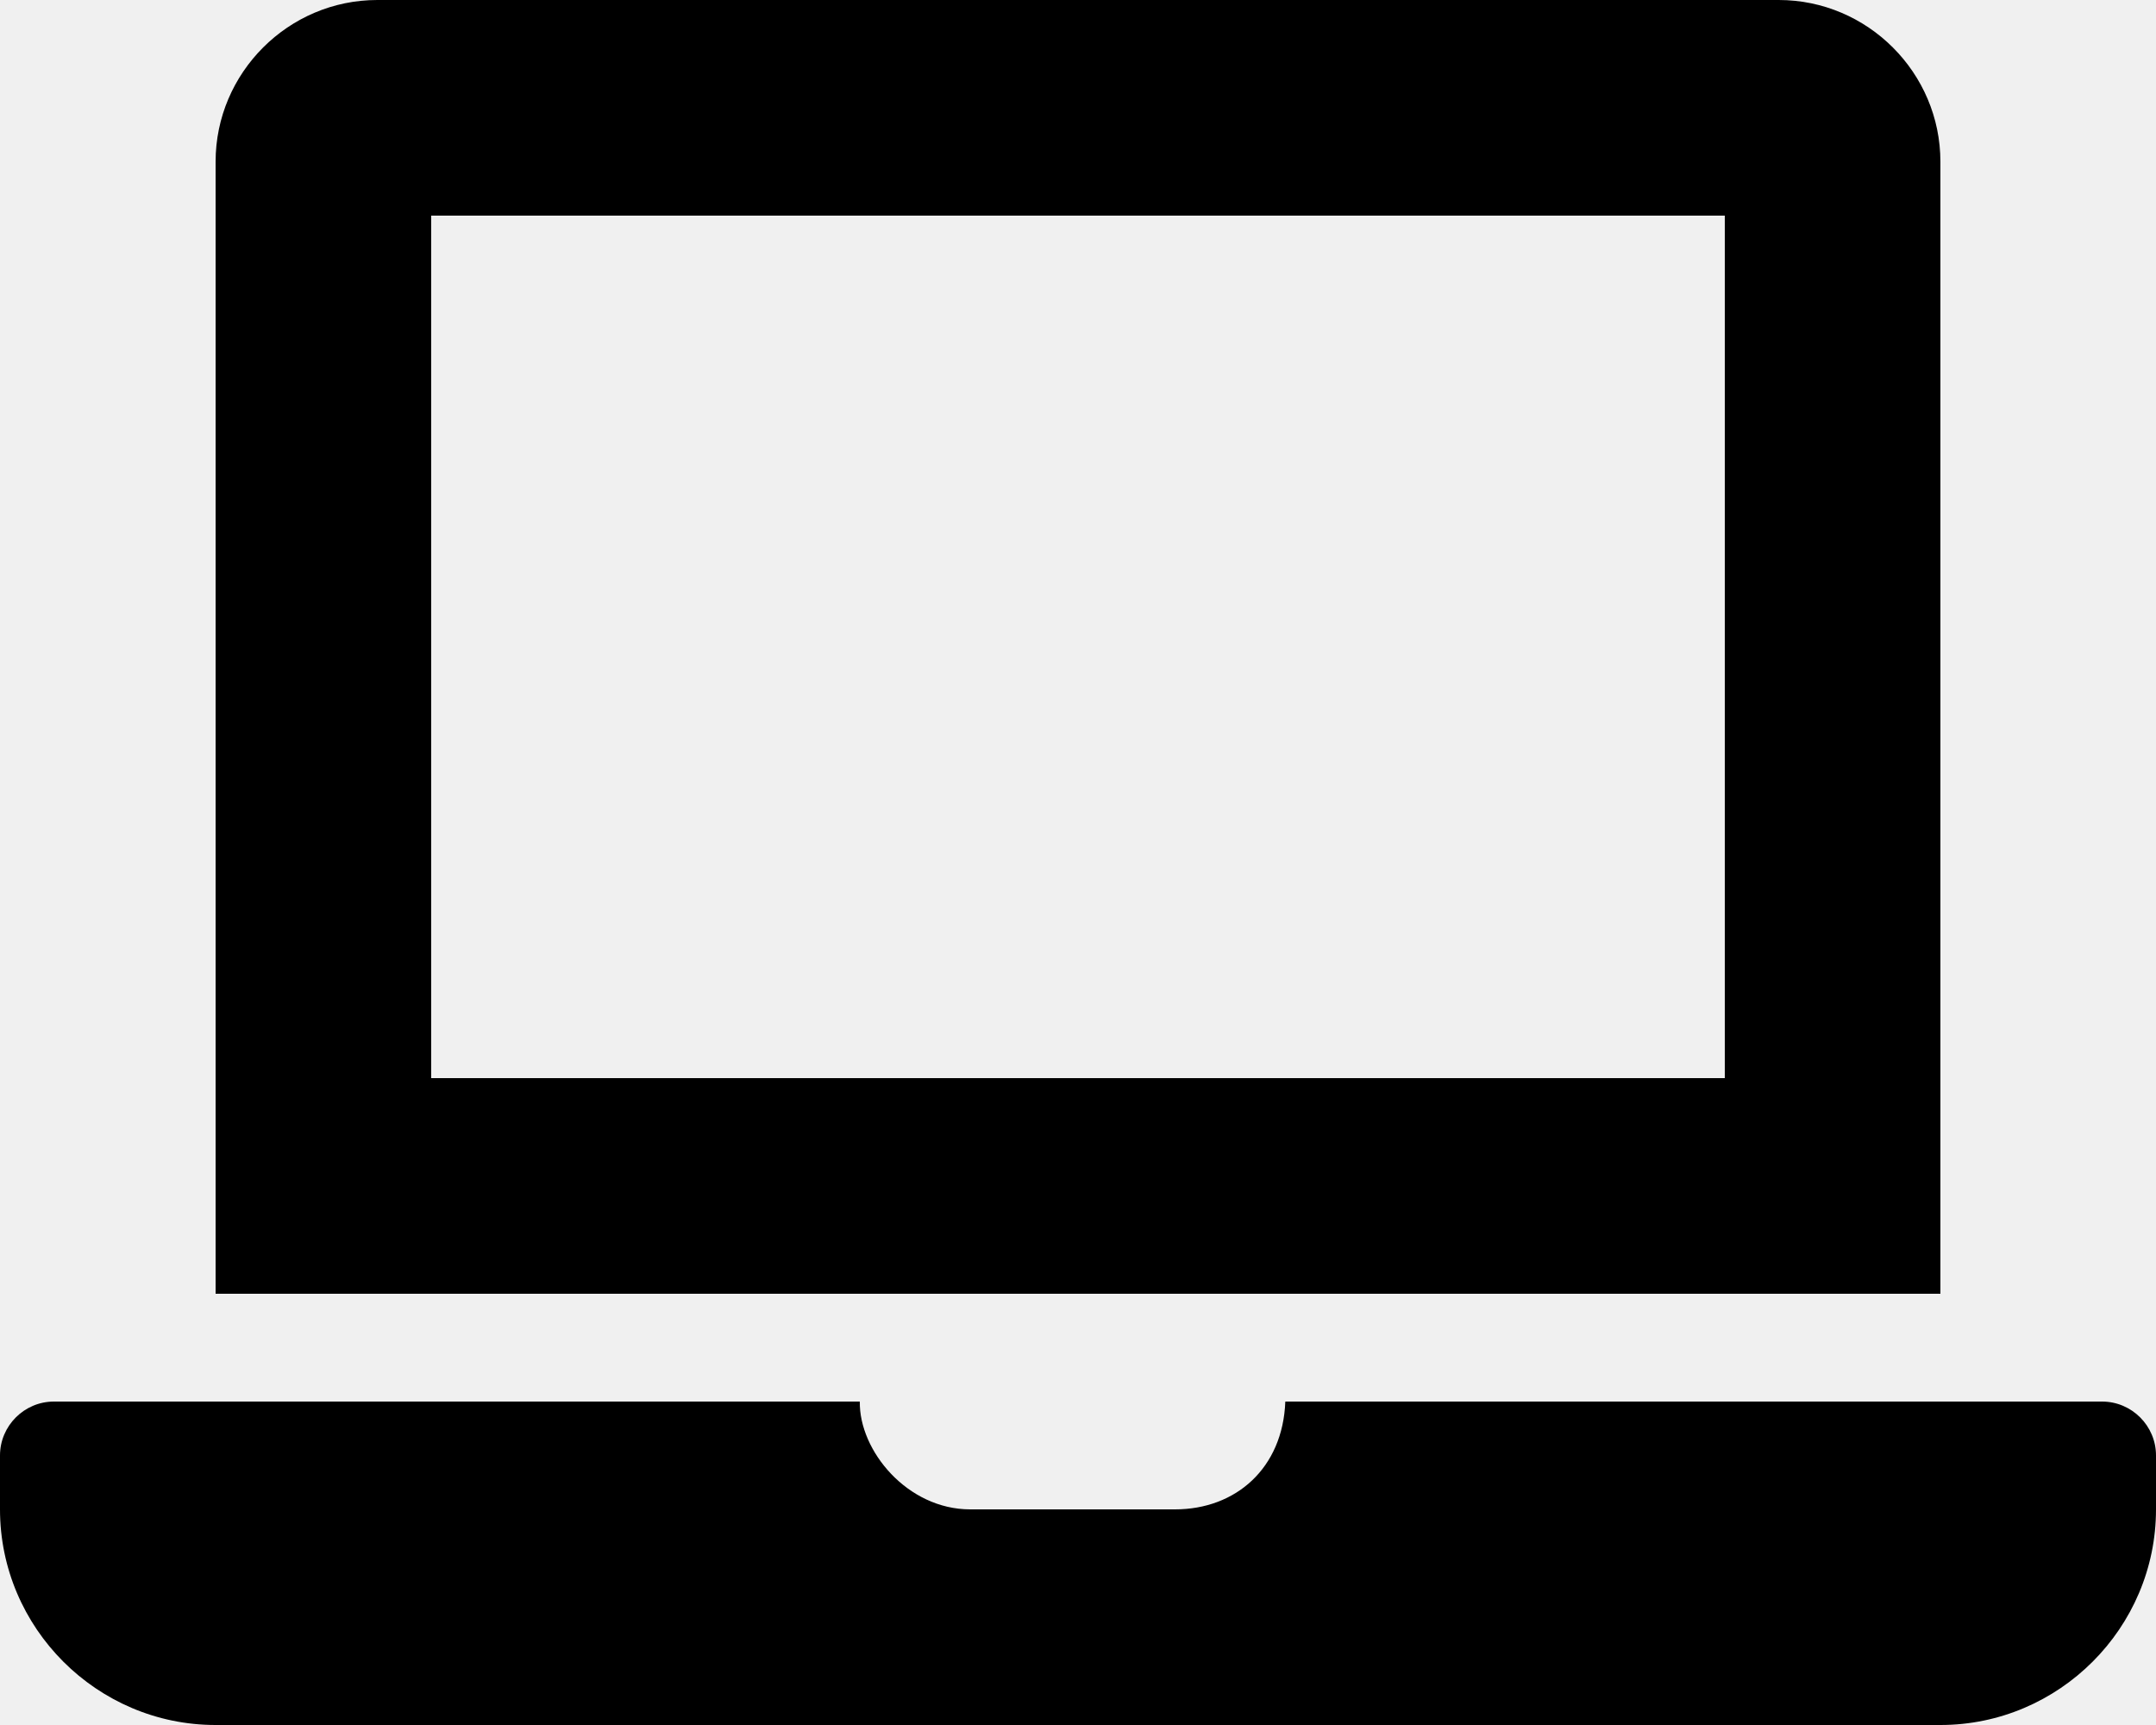
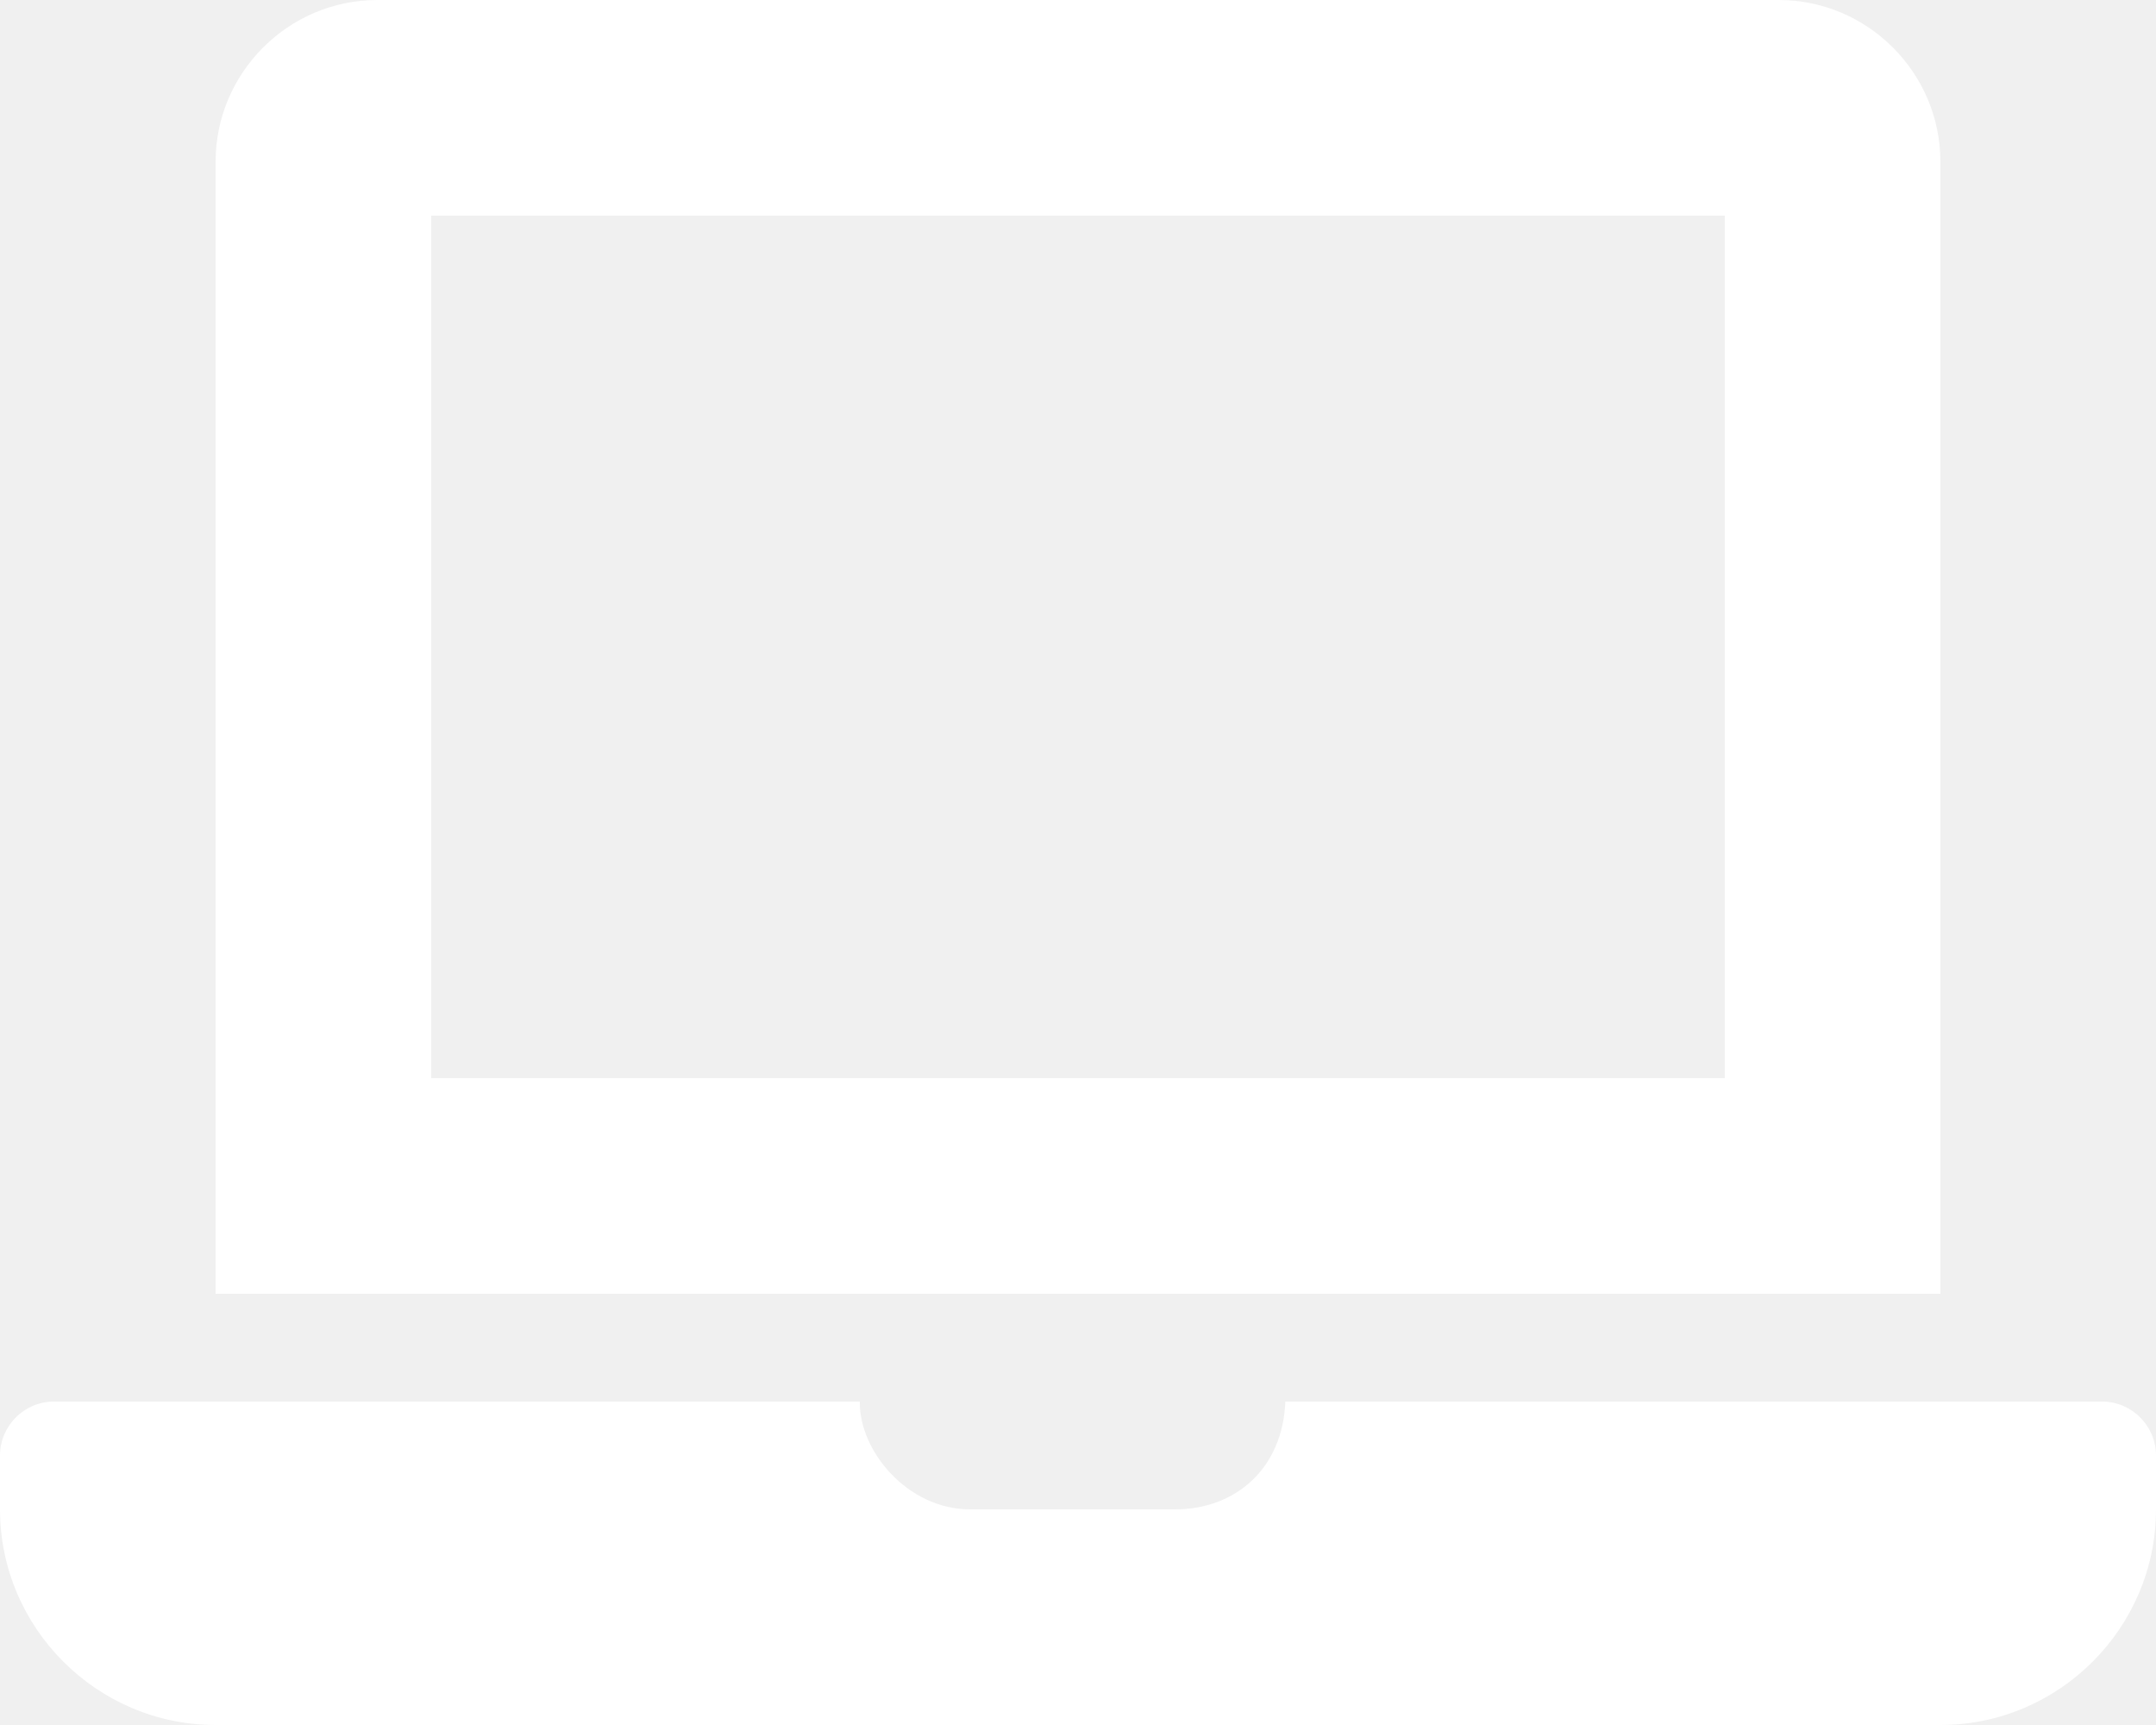
<svg xmlns="http://www.w3.org/2000/svg" aria-hidden="true" focusable="false" data-prefix="fas" data-icon="laptop" class="svg-inline--fa fa-laptop fa-w-20" role="img" viewBox="0 0 640 512">
-   <path fill="currentColor" d="M624 416H381.54c-.74 19.81-14.71 32-32.74 32H288c-18.69 0-33.02-17.47-32.77-32H16c-8.8 0-16 7.2-16 16v16c0 35.2 28.8 64 64 64h512c35.2 0 64-28.8 64-64v-16c0-8.8-7.2-16-16-16zM576 48c0-26.4-21.6-48-48-48H112C85.6 0 64 21.6 64 48v336h512V48zm-64 272H128V64h384v256z" />
+   <path fill="#fff" d="M624 416H381.54c-.74 19.81-14.71 32-32.74 32H288c-18.69 0-33.02-17.47-32.77-32H16c-8.8 0-16 7.2-16 16v16c0 35.2 28.8 64 64 64h512c35.2 0 64-28.8 64-64v-16c0-8.8-7.2-16-16-16zM576 48c0-26.4-21.6-48-48-48H112C85.6 0 64 21.6 64 48v336h512V48zm-64 272H128V64h384v256z" />
</svg>
